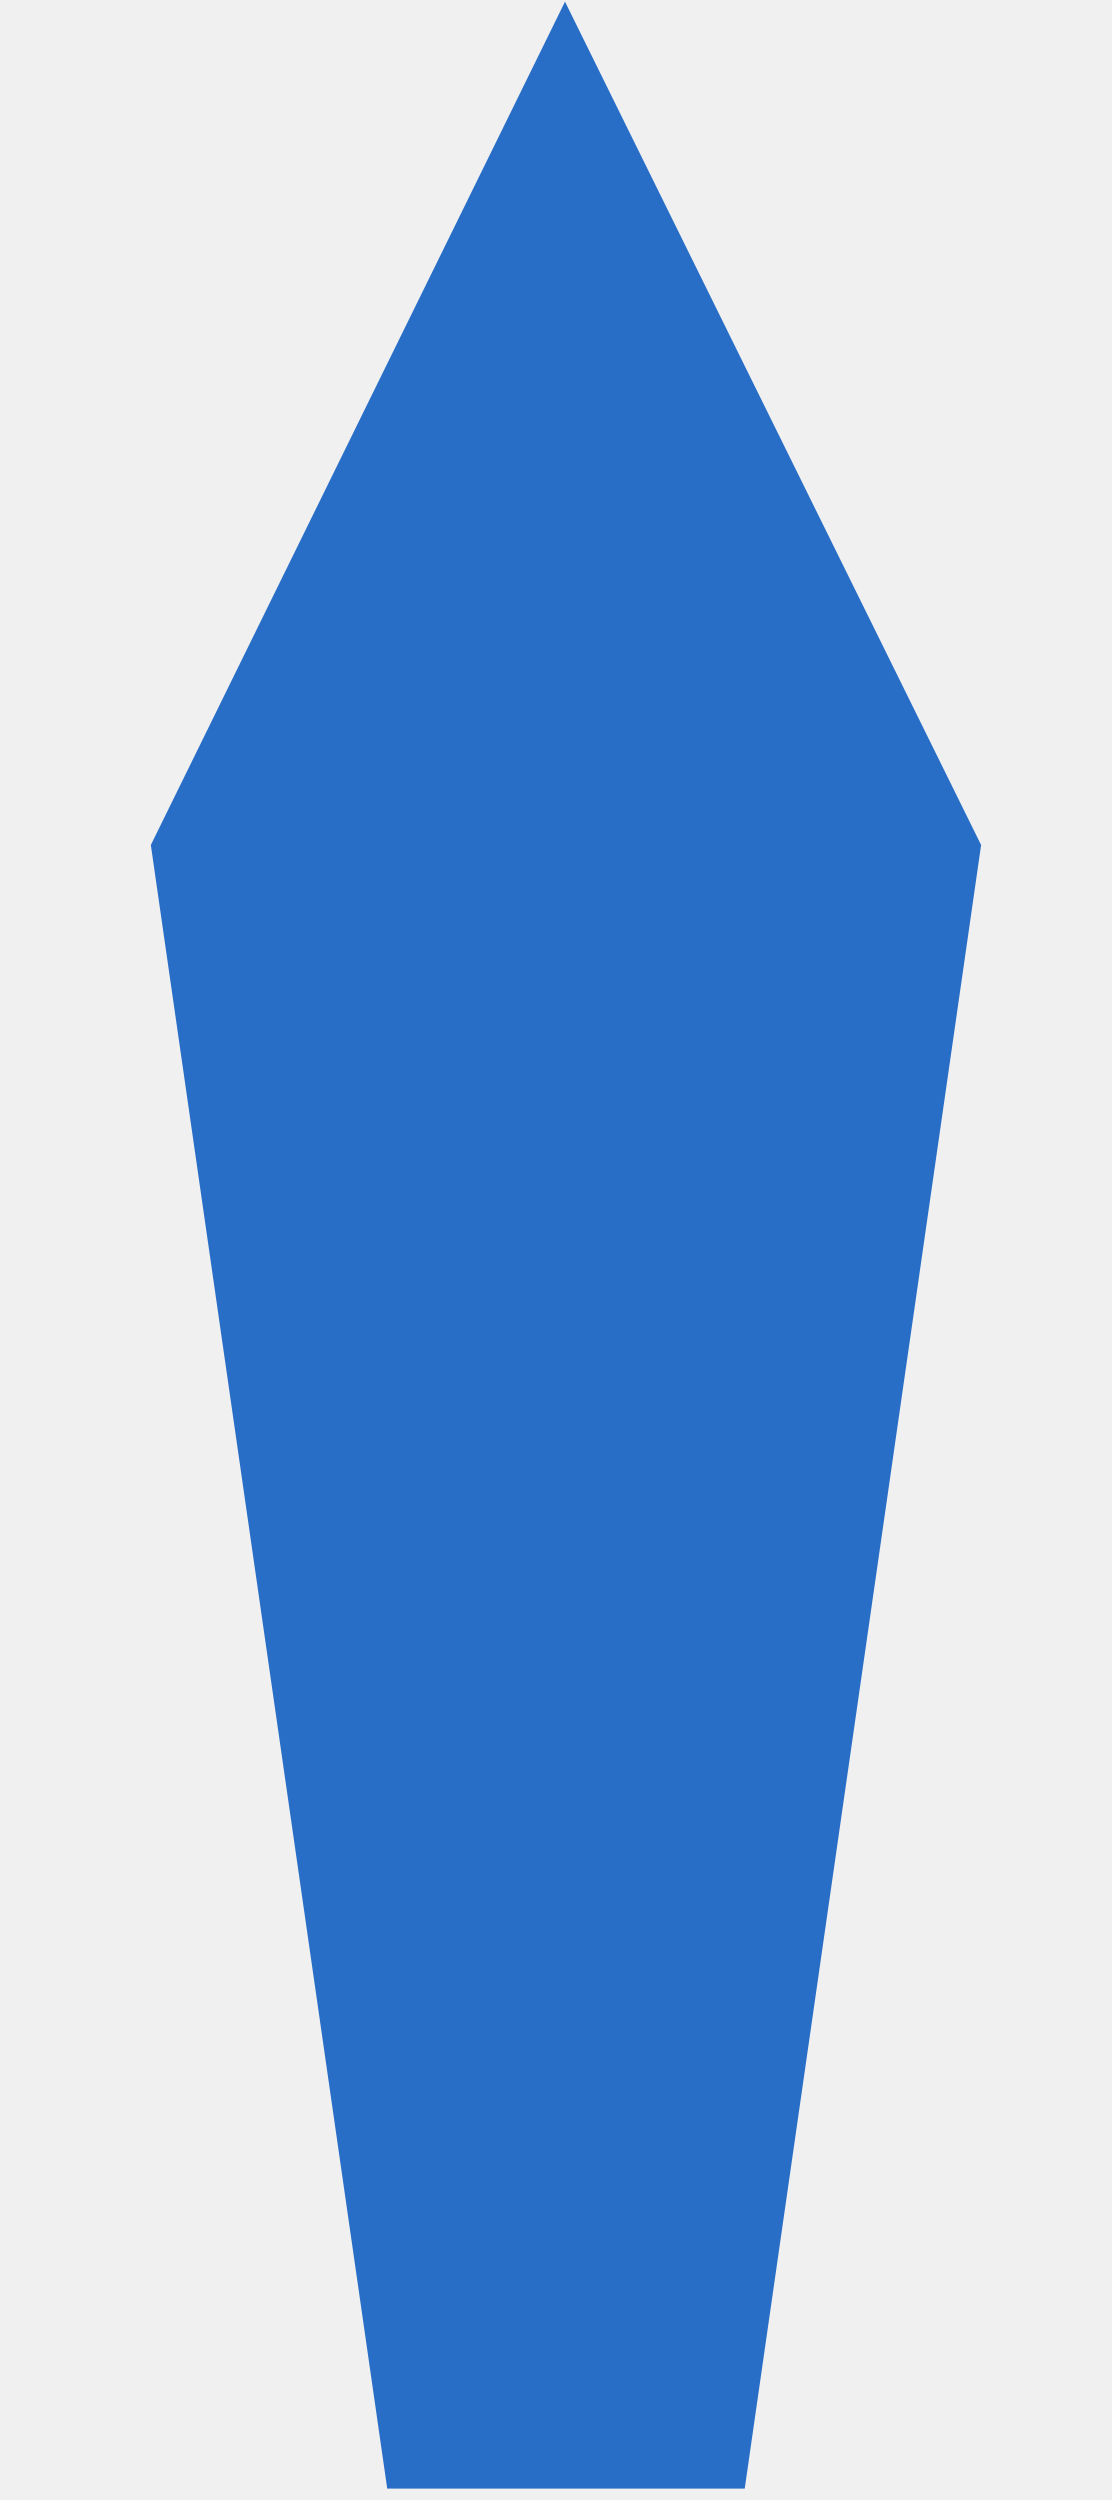
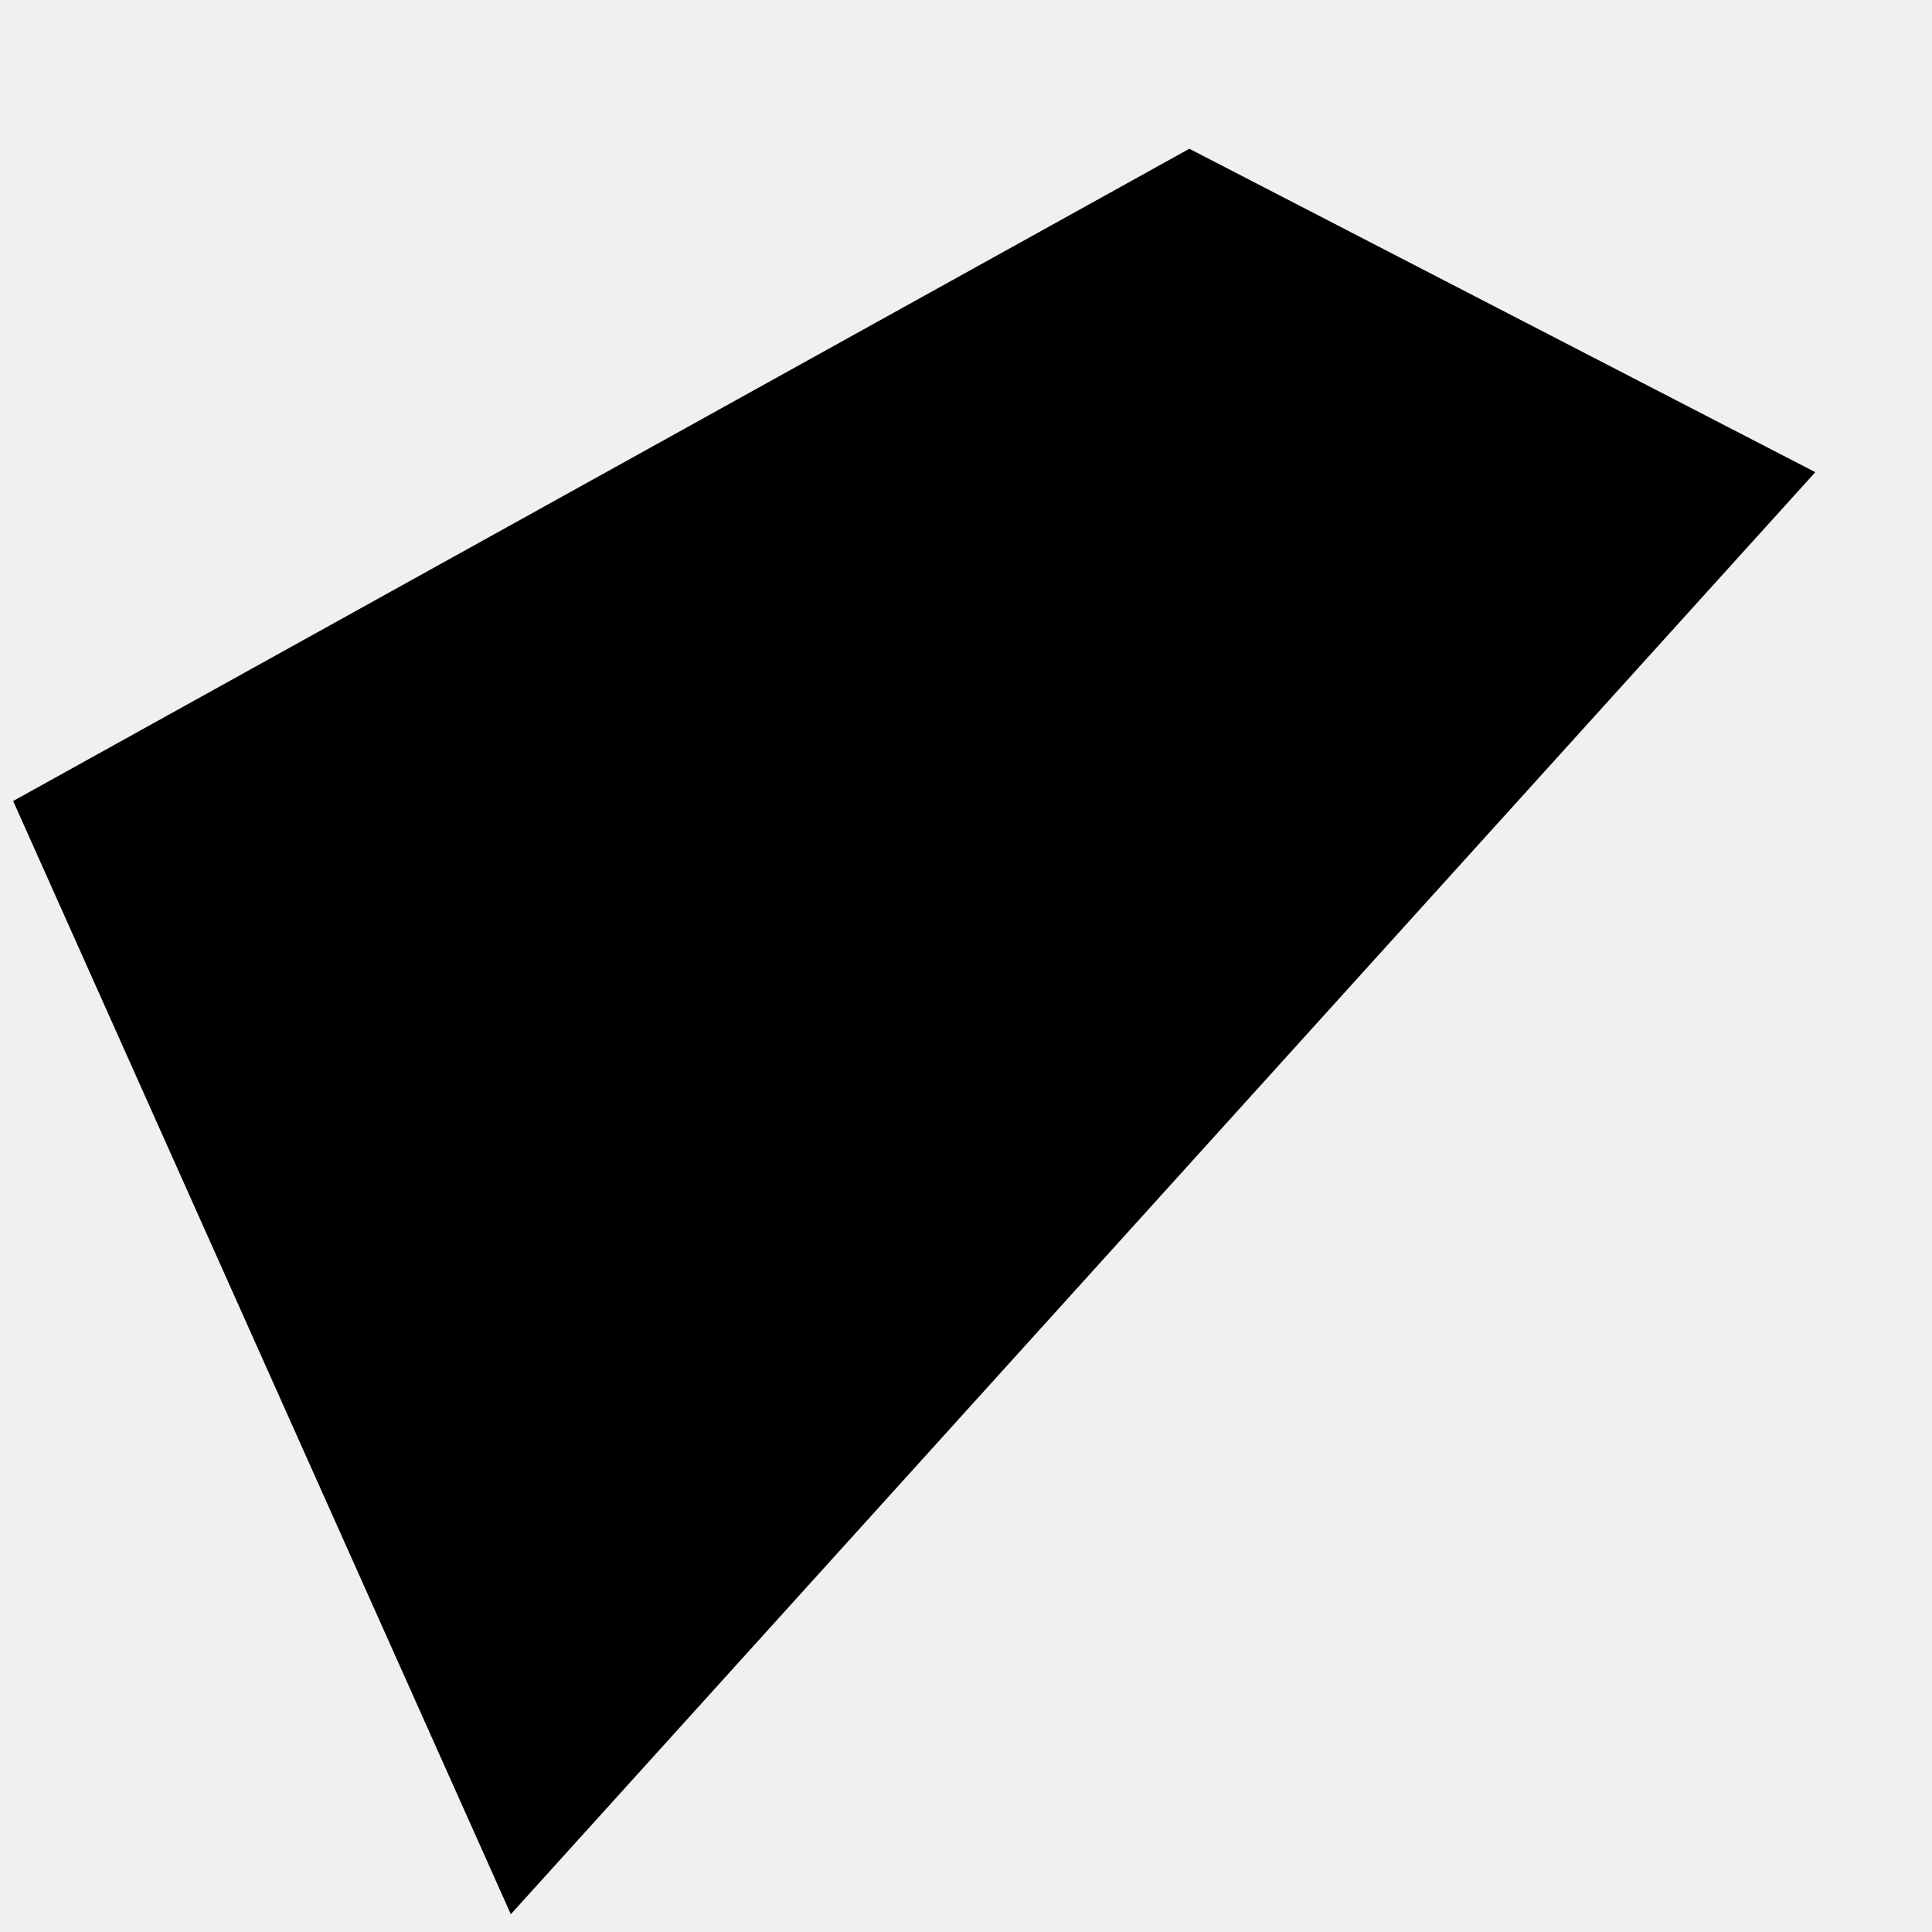
- <svg xmlns="http://www.w3.org/2000/svg" version="1.1" width="4px" height="9px">
+ <svg xmlns="http://www.w3.org/2000/svg" version="1.1" width="5px" height="5px">
  <defs>
    <pattern id="BGPattern" patternUnits="userSpaceOnUse" alignment="0 0" imageRepeat="None" />
-     <mask fill="white" id="Clip100">
-       <path d="M 1.394 8.959  L 2.681 8.959  L 3.532 3.042  L 2.034 0.006  L 0.543 3.042  L 1.394 8.959  Z " fill-rule="evenodd" />
+     <mask fill="white" id="Clip741">
+       <path d="M 4.698 1.222  L 1.322 4.954  L 0.034 2.073  L 3.078 0.385  L 4.698 1.222  Z " fill-rule="evenodd" />
    </mask>
  </defs>
-   <g transform="matrix(1 0 0 1 -427 -22 )">
-     <path d="M 1.394 8.959  L 2.681 8.959  L 3.532 3.042  L 2.034 0.006  L 0.543 3.042  L 1.394 8.959  Z " fill-rule="nonzero" fill="rgba(40, 110, 199, 1)" stroke="none" transform="matrix(1 0 0 1 427 22 )" class="fill" />
-     <path d="M 1.394 8.959  L 2.681 8.959  L 3.532 3.042  L 2.034 0.006  L 0.543 3.042  L 1.394 8.959  Z " stroke-width="0" stroke-dasharray="0" stroke="rgba(255, 255, 255, 0)" fill="none" transform="matrix(1 0 0 1 427 22 )" class="stroke" mask="url(#Clip100)" />
+   <g transform="matrix(1 0 0 1 -429 -19 )">
+     <path d="M 4.698 1.222  L 1.322 4.954  L 0.034 2.073  L 3.078 0.385  L 4.698 1.222  Z " fill-rule="nonzero" fill="rgba(0, 0, 0, 1)" stroke="none" transform="matrix(1 0 0 1 429 19 )" class="fill" />
+     <path d="M 4.698 1.222  L 1.322 4.954  L 0.034 2.073  L 3.078 0.385  L 4.698 1.222  Z " stroke-width="0" stroke-dasharray="0" stroke="rgba(255, 255, 255, 0)" fill="none" transform="matrix(1 0 0 1 429 19 )" class="stroke" mask="url(#Clip741)" />
  </g>
</svg>
